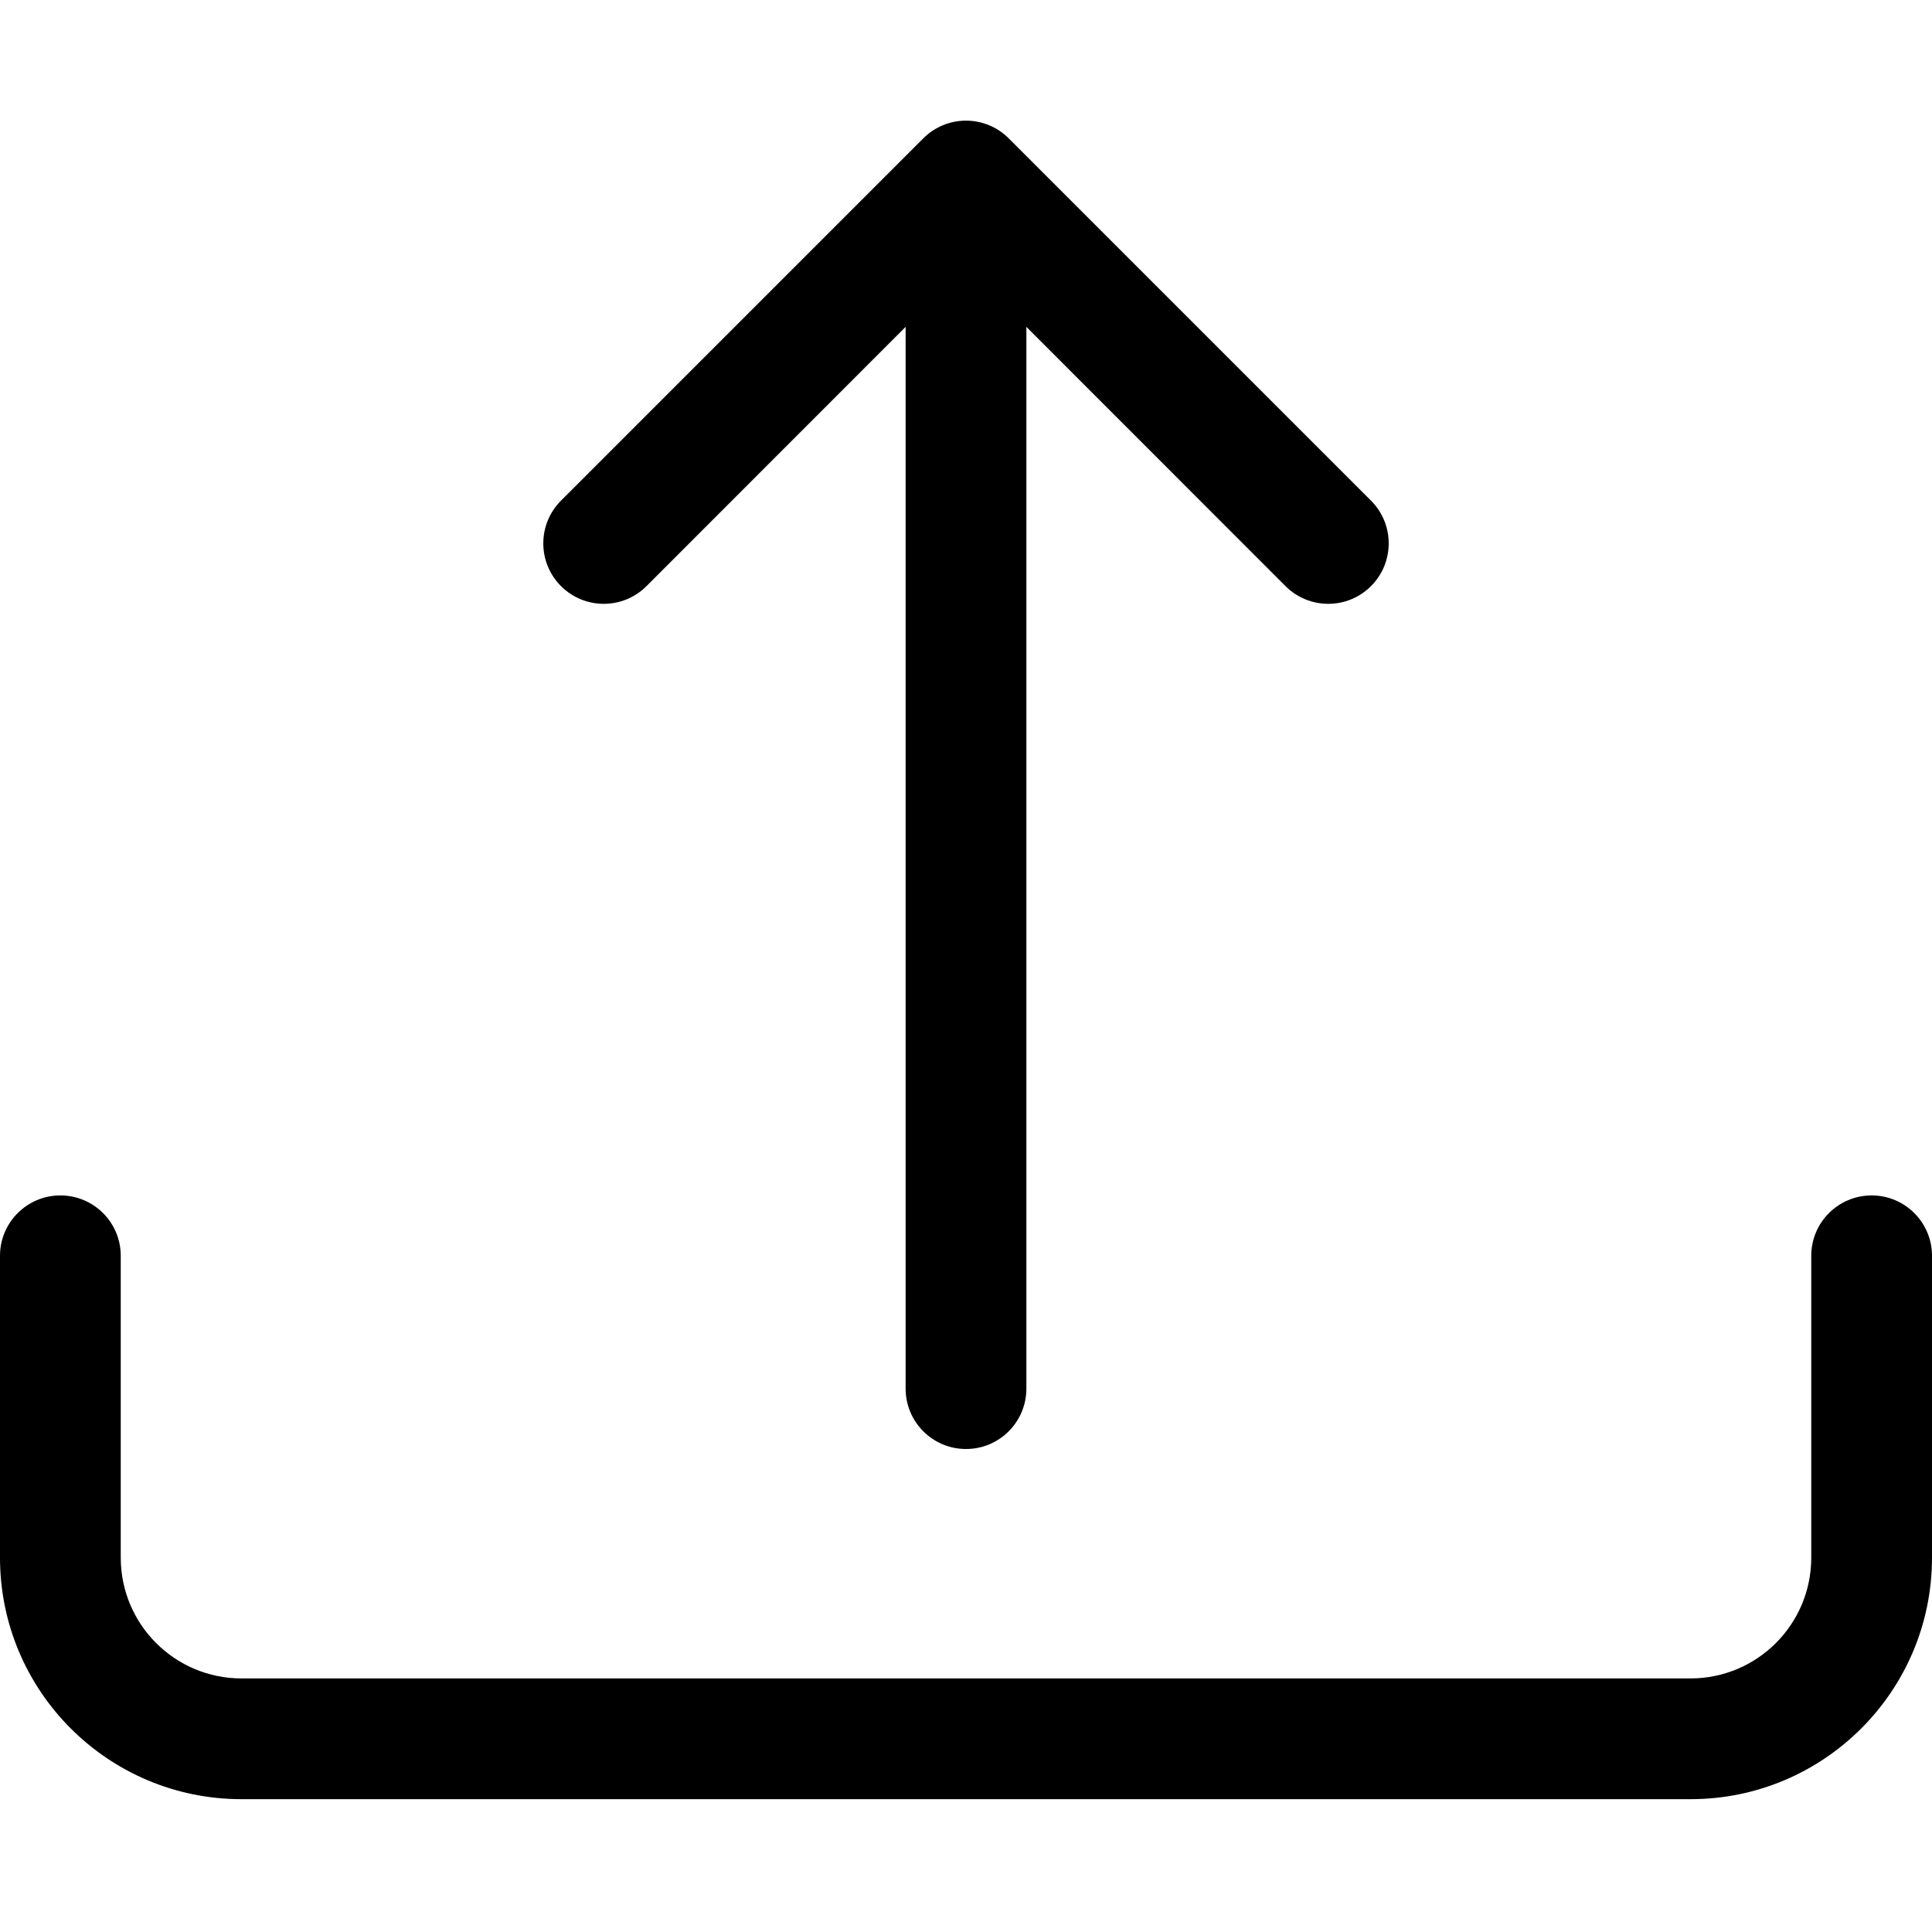
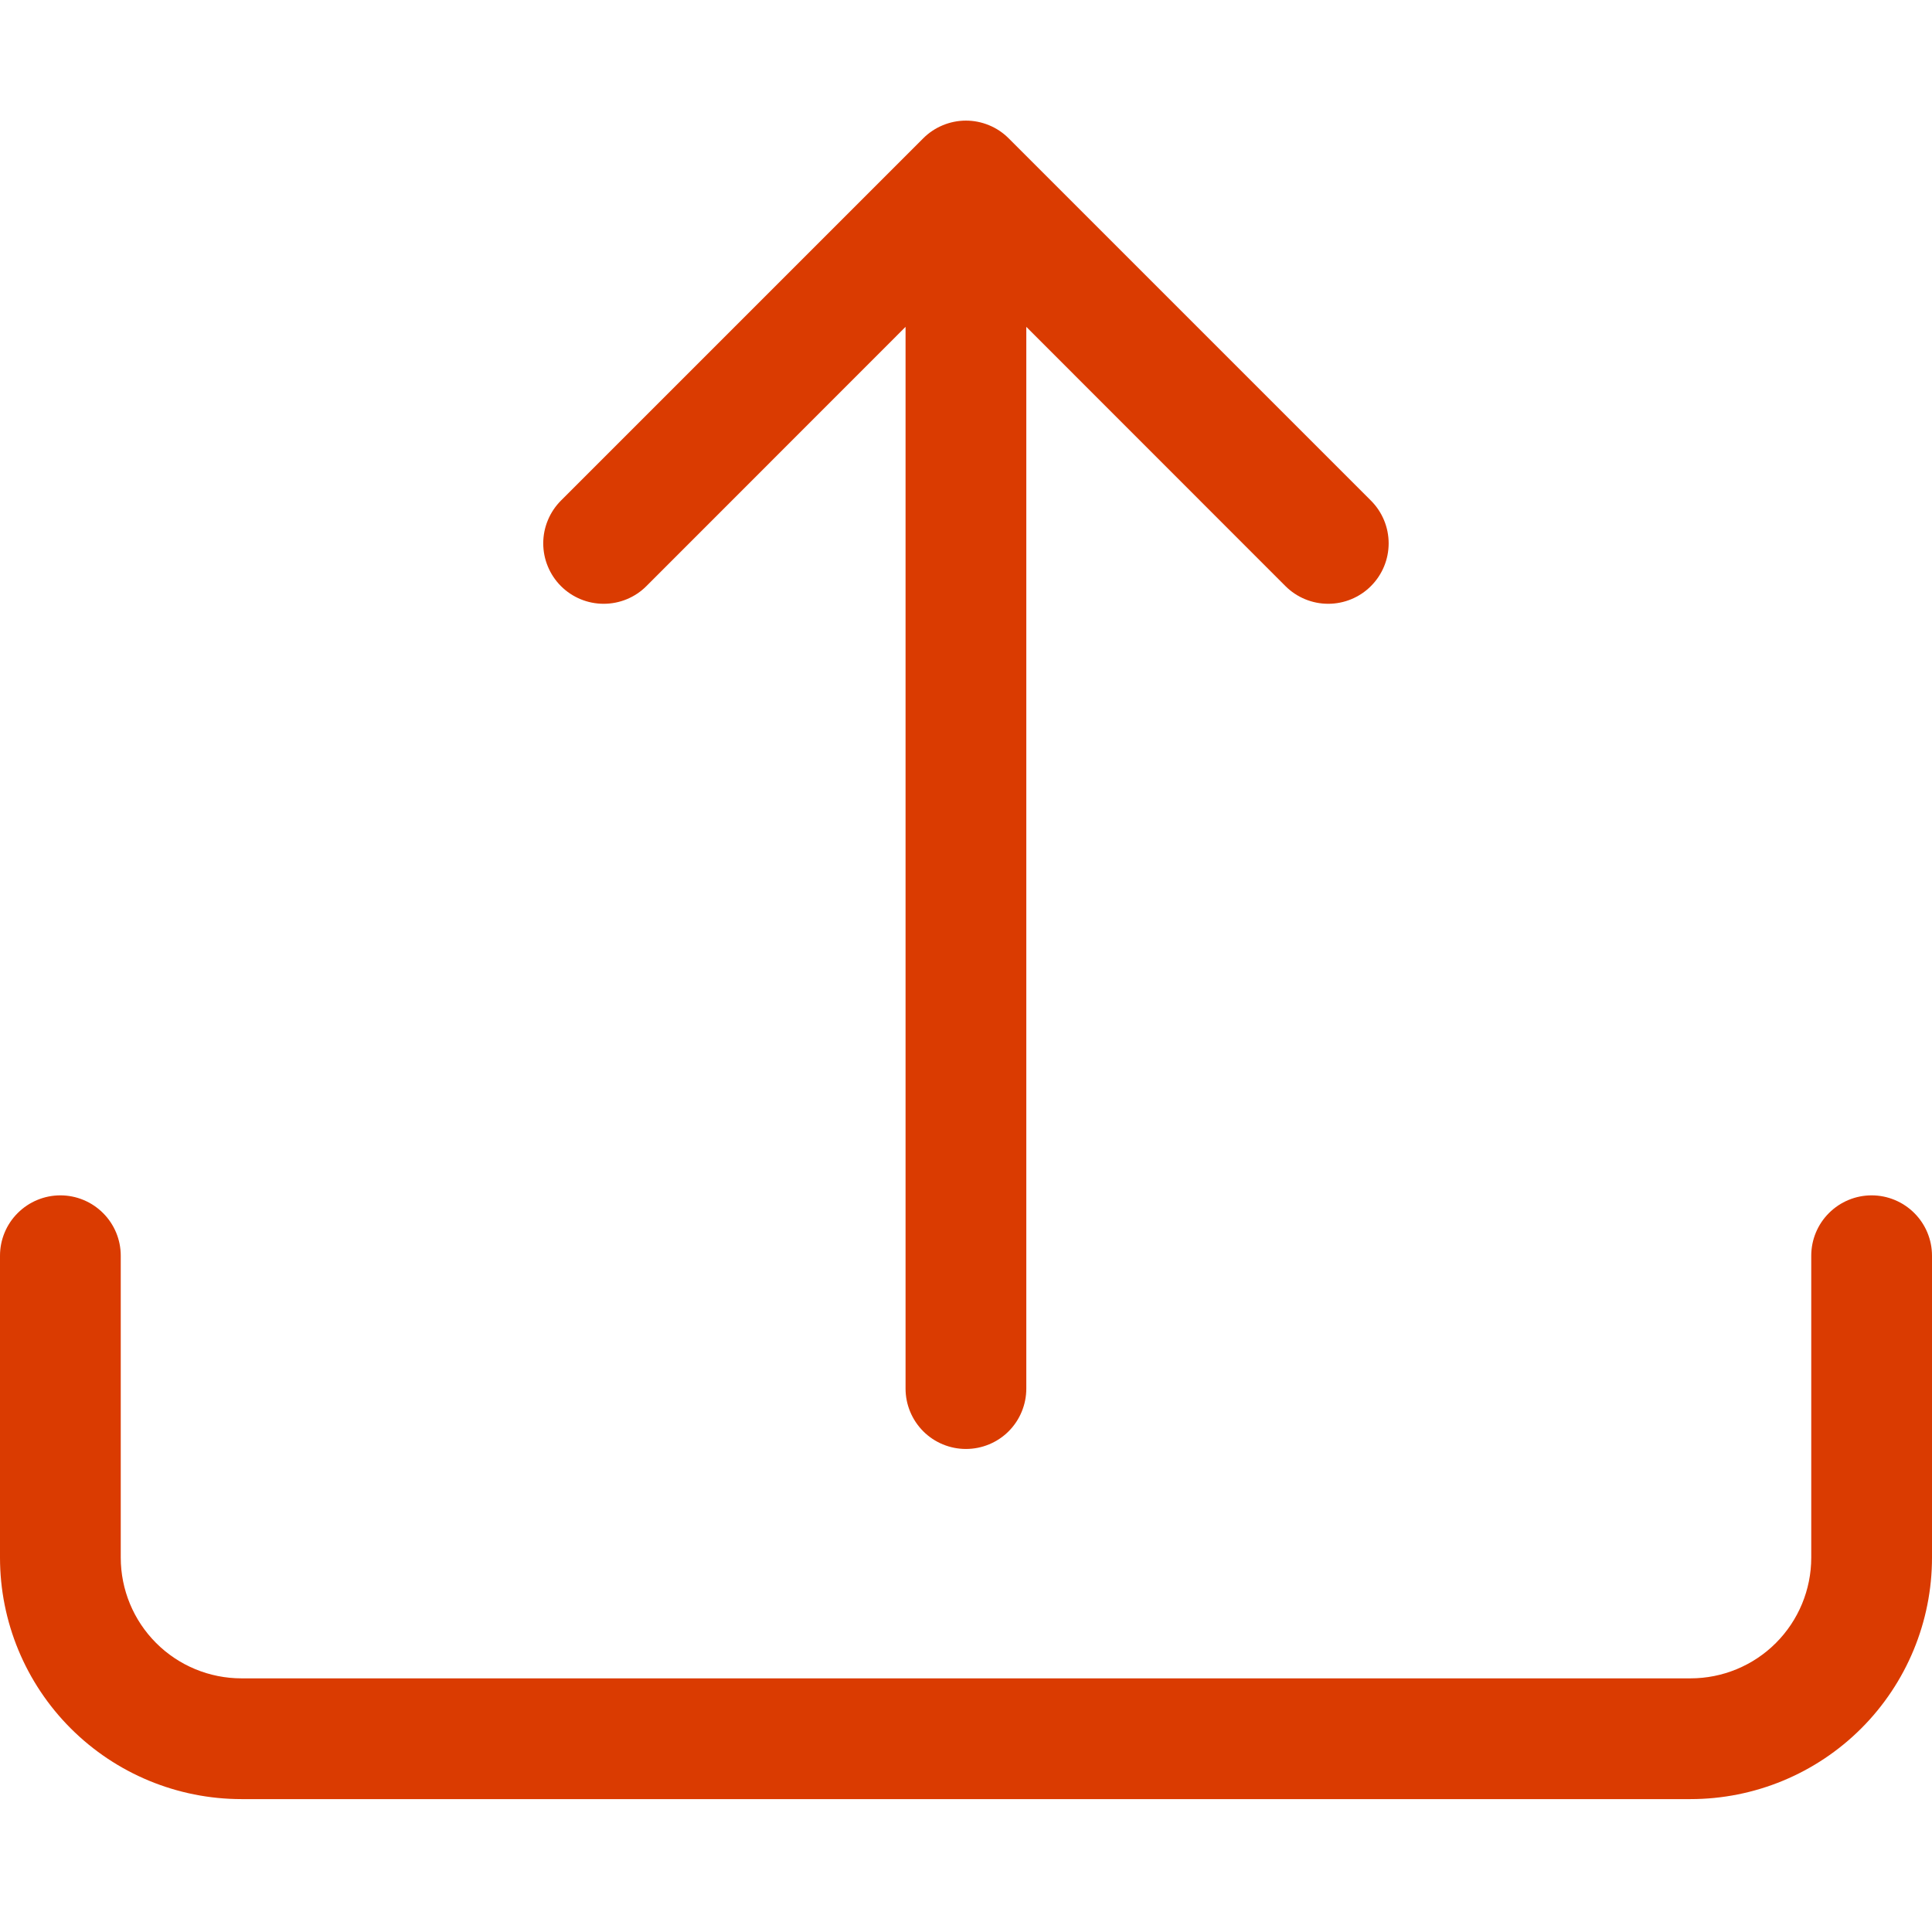
- <svg xmlns="http://www.w3.org/2000/svg" width="16" height="16" fill="currentColor" class="bi bi-upload" viewBox="0 0 16 16">
-   <path d="M.5 9.9a.5.5 0 0 1 .5.5v2.5a1 1 0 0 0 1 1h12a1 1 0 0 0 1-1v-2.5a.5.5 0 0 1 1 0v2.5a2 2 0 0 1-2 2H2a2 2 0 0 1-2-2v-2.5a.5.5 0 0 1 .5-.5z" />
-   <path d="M7.646 1.146a.5.5 0 0 1 .708 0l3 3a.5.5 0 0 1-.708.708L8.5 2.707V11.5a.5.5 0 0 1-1 0V2.707L5.354 4.854a.5.5 0 1 1-.708-.708l3-3z" />
+ <svg xmlns="http://www.w3.org/2000/svg" width="56" height="56" viewBox="0 0 56 56" fill="none">
+   <path d="M1.75 34.648C2.214 34.648 2.659 34.833 2.987 35.161C3.316 35.489 3.5 35.934 3.5 36.398V45.148C3.5 46.077 3.869 46.967 4.525 47.623C5.181 48.28 6.072 48.648 7 48.648H49C49.928 48.648 50.819 48.28 51.475 47.623C52.131 46.967 52.5 46.077 52.5 45.148V36.398C52.5 35.934 52.684 35.489 53.013 35.161C53.341 34.833 53.786 34.648 54.25 34.648C54.714 34.648 55.159 34.833 55.487 35.161C55.816 35.489 56 35.934 56 36.398V45.148C56 47.005 55.263 48.785 53.95 50.098C52.637 51.411 50.856 52.148 49 52.148H7C5.143 52.148 3.363 51.411 2.05 50.098C0.737 48.785 0 47.005 0 45.148V36.398C0 35.934 0.184 35.489 0.513 35.161C0.841 34.833 1.286 34.648 1.75 34.648V34.648Z" fill="#DA3B01" />
+   <path d="M26.759 4.01C26.922 3.847 27.115 3.718 27.328 3.63C27.54 3.542 27.768 3.496 27.998 3.496C28.229 3.496 28.456 3.542 28.669 3.63C28.882 3.718 29.075 3.847 29.237 4.01L39.737 14.51C40.066 14.839 40.251 15.284 40.251 15.749C40.251 16.214 40.066 16.66 39.737 16.988C39.409 17.317 38.963 17.501 38.498 17.501C38.034 17.501 37.588 17.317 37.259 16.988L29.748 9.474V40.249C29.748 40.713 29.564 41.158 29.236 41.487C28.908 41.815 28.462 41.999 27.998 41.999C27.534 41.999 27.089 41.815 26.761 41.487C26.433 41.158 26.248 40.713 26.248 40.249V9.474L18.737 16.988C18.575 17.151 18.381 17.28 18.169 17.368C17.956 17.456 17.728 17.501 17.498 17.501C17.268 17.501 17.04 17.456 16.828 17.368C16.615 17.28 16.422 17.151 16.259 16.988C16.097 16.826 15.967 16.632 15.88 16.42C15.791 16.207 15.746 15.979 15.746 15.749C15.746 15.519 15.791 15.291 15.88 15.079C15.967 14.866 16.097 14.673 16.259 14.51L26.759 4.01Z" fill="#DA3B01" />
</svg>
